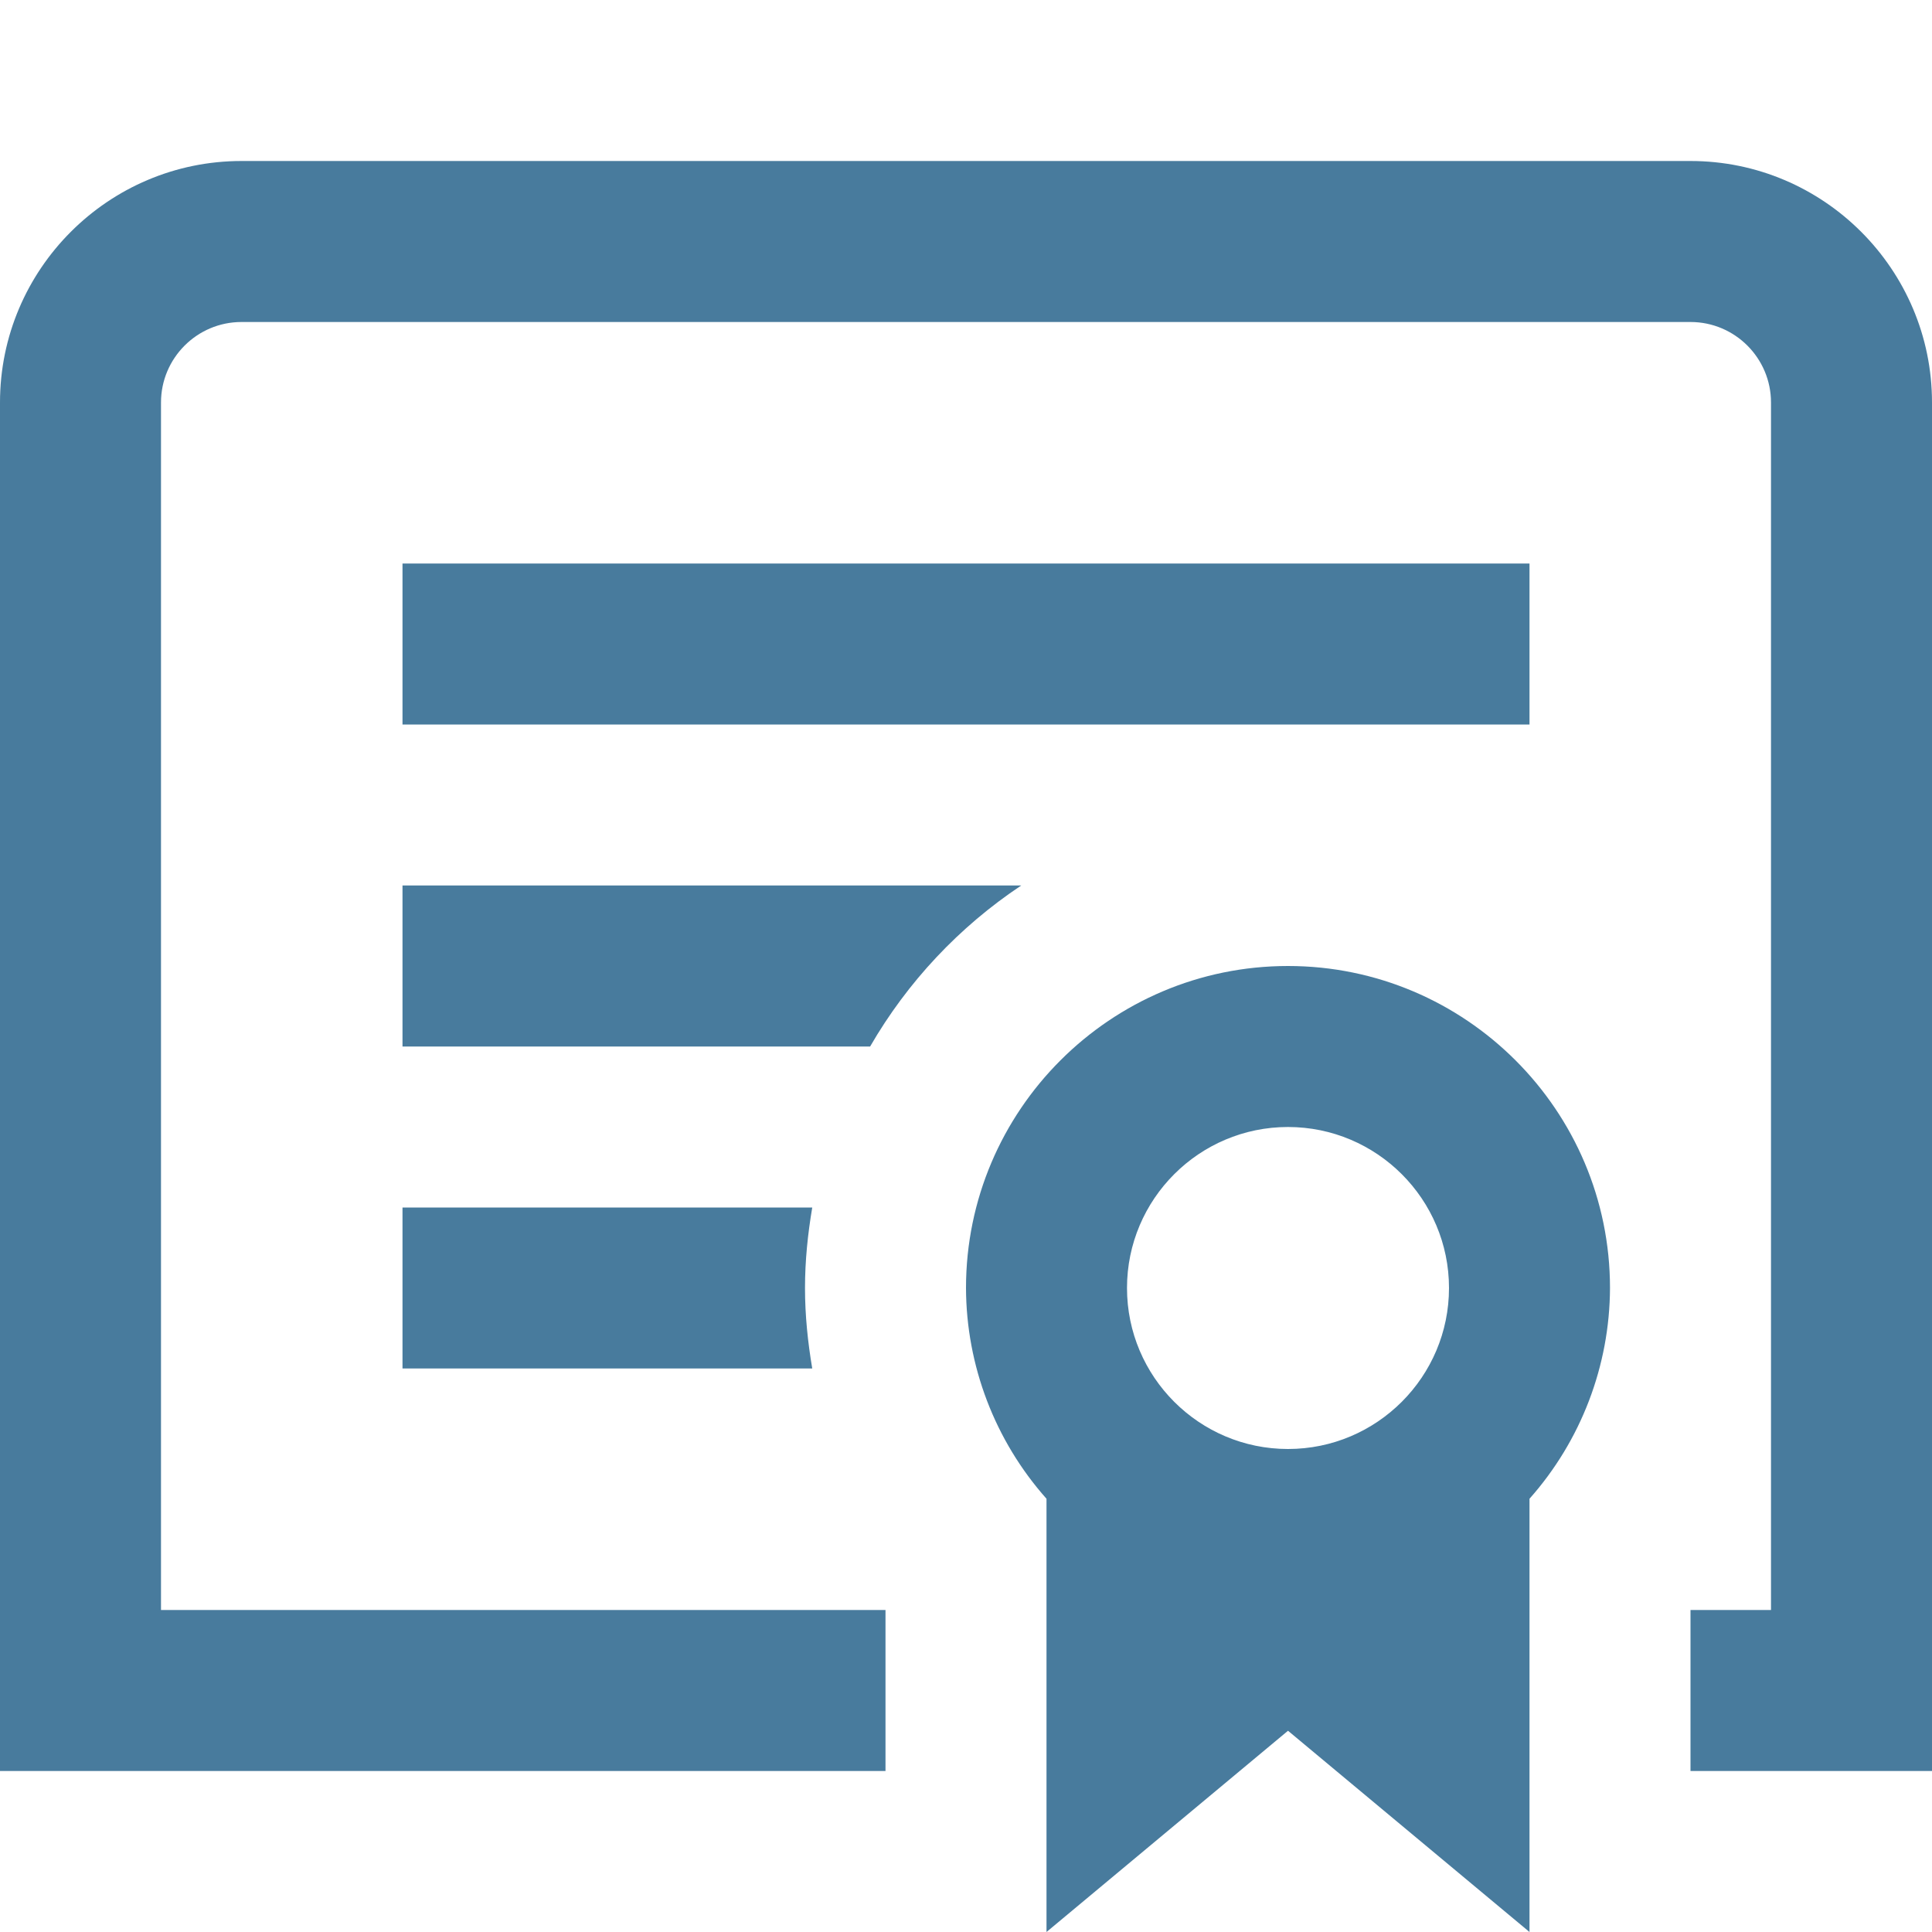
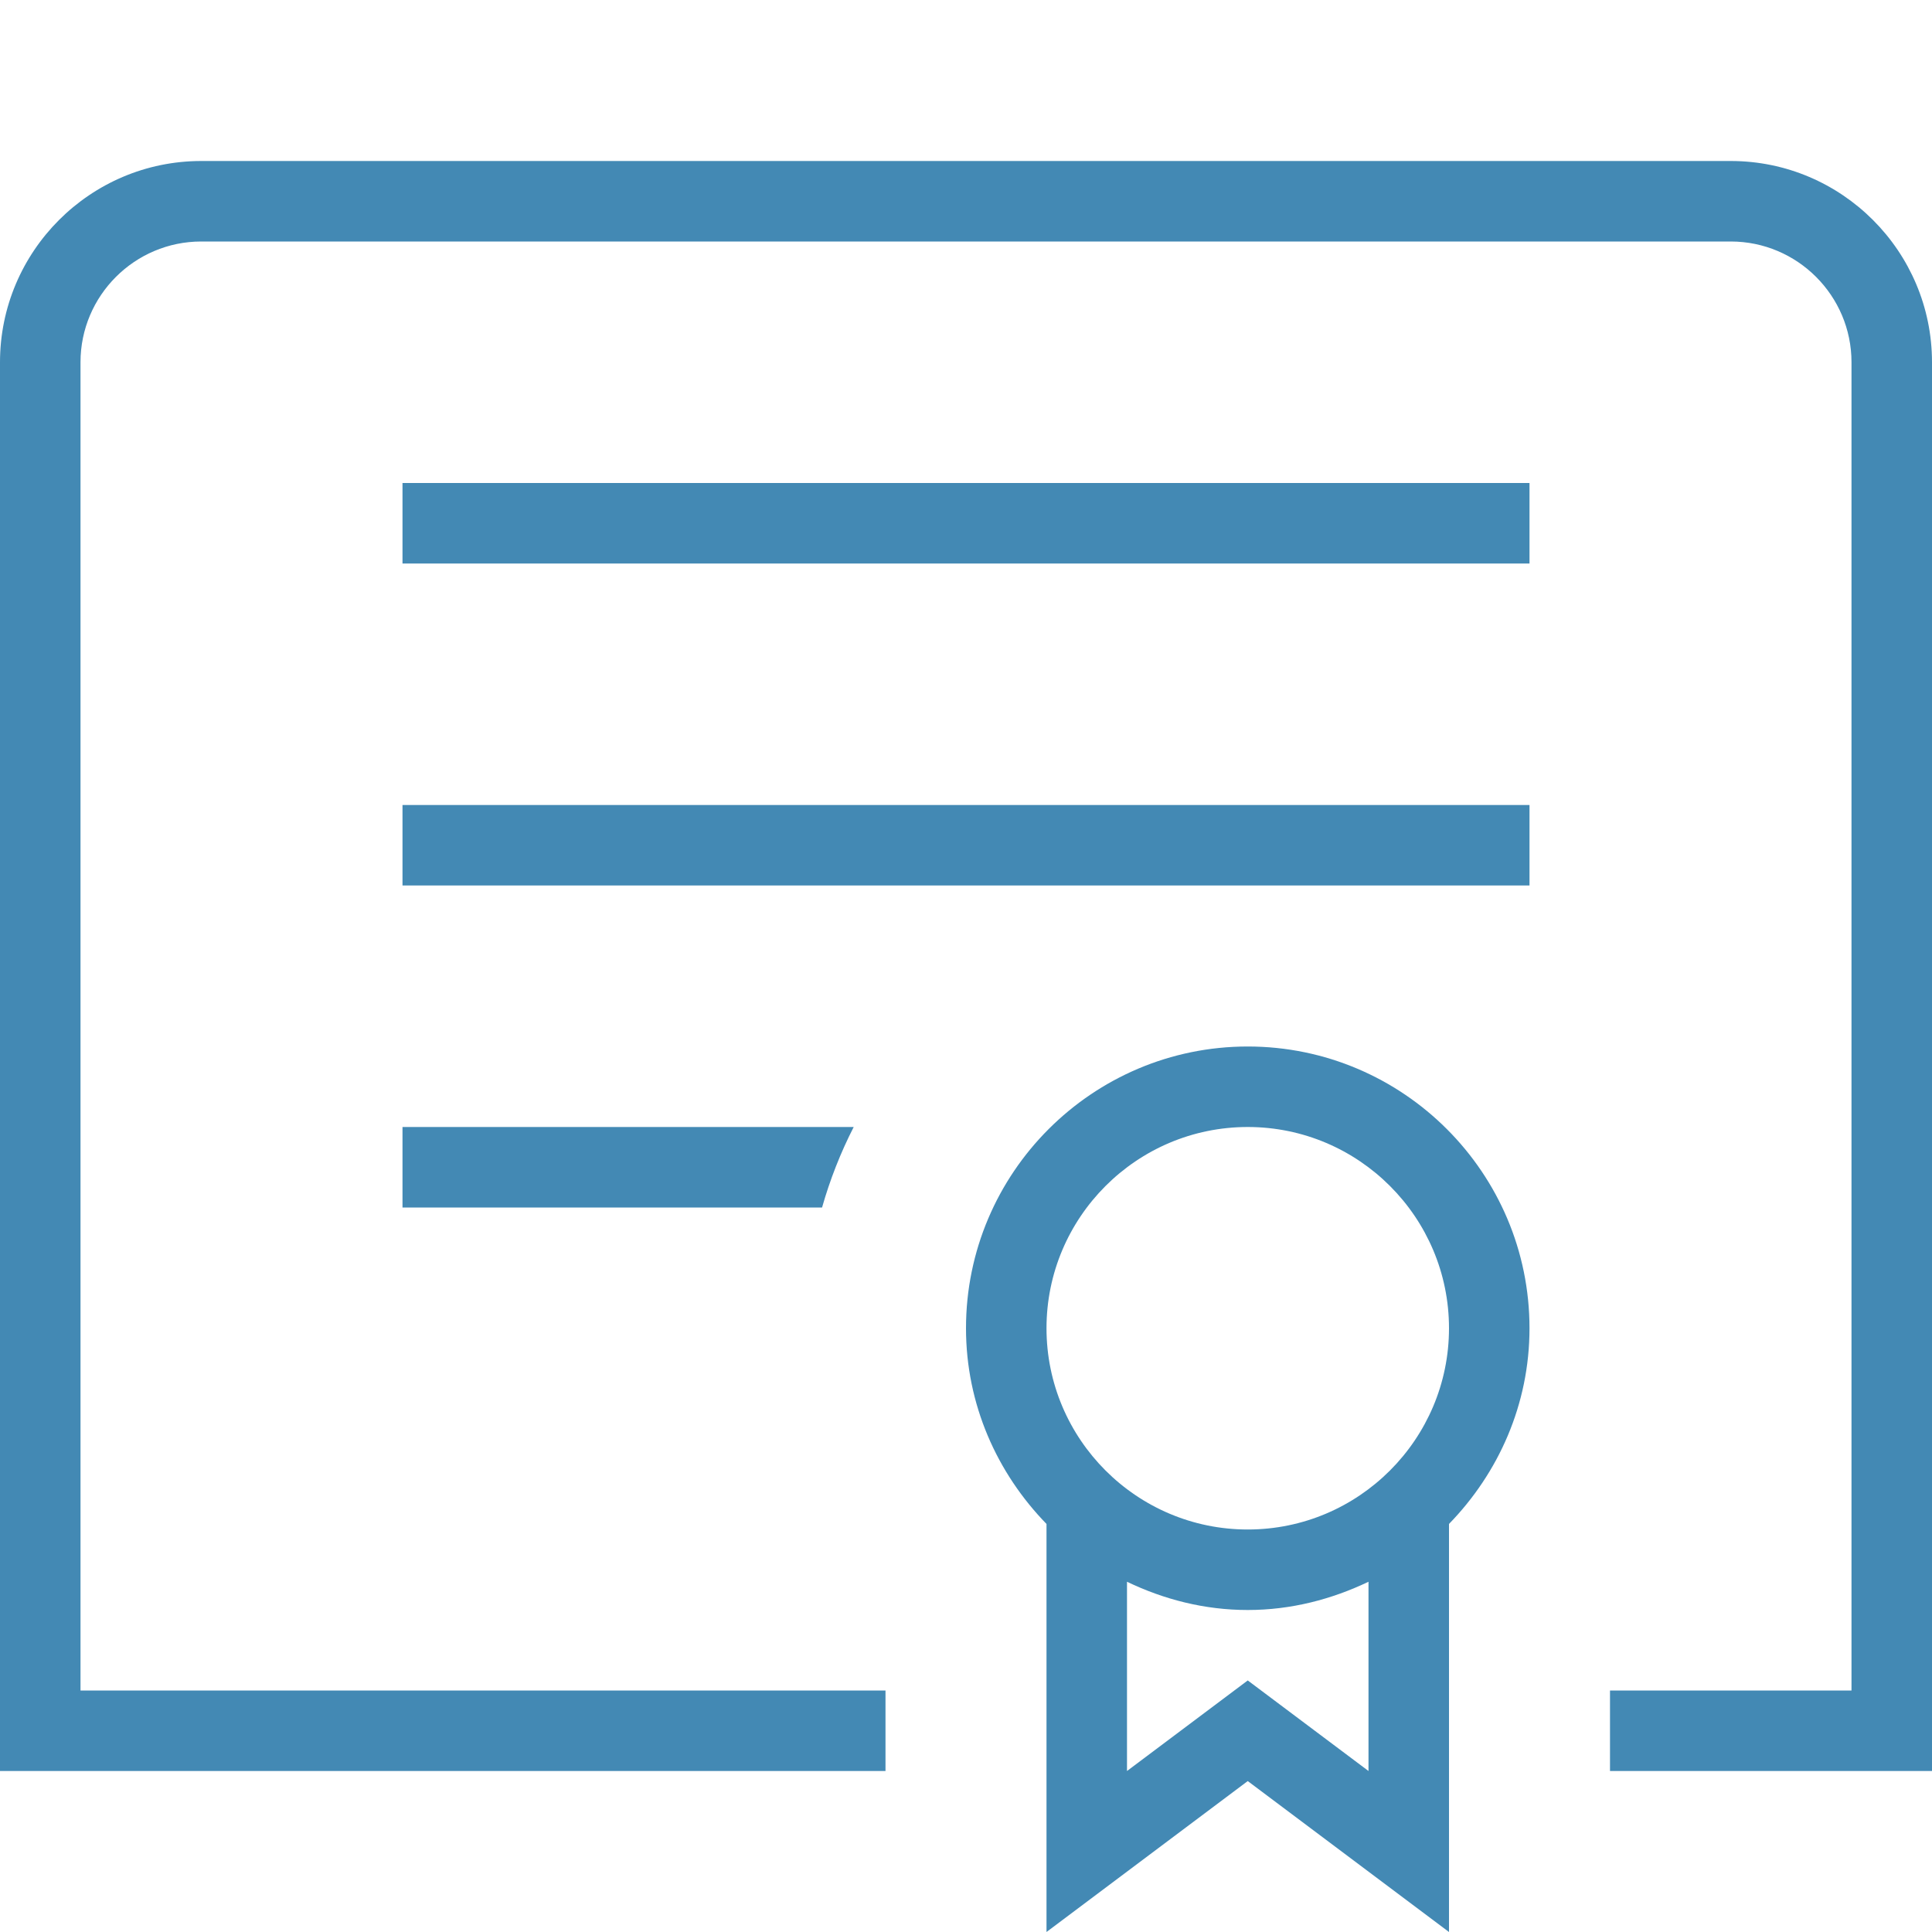
<svg xmlns="http://www.w3.org/2000/svg" version="1.1" width="512" height="512" x="0" y="0" viewBox="0 0 24 24" style="enable-background:new 0 0 512 512" xml:space="preserve" class="">
  <g>
-     <path d="M24 5v17h-3v-2h1V5c0-.551-.448-1-1-1H3c-.552 0-1 .449-1 1v15h9v2H0V5c0-1.654 1.346-3 3-3h18c1.654 0 3 1.346 3 3Zm-5 2H5v2h14V7Zm1 9a3.966 3.966 0 0 1-1 2.618V24l-3-2.5-3 2.5v-5.382A3.962 3.962 0 0 1 12 16c0-2.206 1.794-4 4-4s4 1.794 4 4Zm-6 0c0 1.103.897 2 2 2s2-.897 2-2-.897-2-2-2-2 .897-2 2Zm-1.314-5H5v2h5.809a6.027 6.027 0 0 1 1.877-2ZM5 15v2h5.09c-.055-.326-.09-.659-.09-1s.035-.674.09-1H5Z" fill="#487b9d" opacity="1" data-original="#000000" class="" />
+     <path d="M15.5 13c-1.93 0-3.5 1.57-3.5 3.5 0 .947.386 1.8 1 2.431V24l2.5-1.875L18 24v-5.069c.614-.631 1-1.484 1-2.431 0-1.93-1.57-3.5-3.5-3.5Zm1.5 9-1.5-1.125L14 22v-2.351c.456.219.961.351 1.5.351s1.044-.133 1.5-.351V22Zm-1.5-3c-1.379 0-2.5-1.122-2.5-2.5s1.121-2.5 2.5-2.5 2.5 1.122 2.5 2.5-1.121 2.5-2.5 2.5ZM24 4.5V22h-4v-1h3V4.5c0-.827-.673-1.5-1.5-1.5h-19C1.673 3 1 3.673 1 4.5V21h10v1H0V4.5C0 3.122 1.121 2 2.5 2h19C22.879 2 24 3.122 24 4.5ZM5 6h14v1H5V6Zm0 4h14v1H5v-1Zm0 4h5.605a5.484 5.484 0 0 0-.393 1H5v-1Z" fill="#4389b4" opacity="1" data-original="#000000" />
  </g>
</svg>
